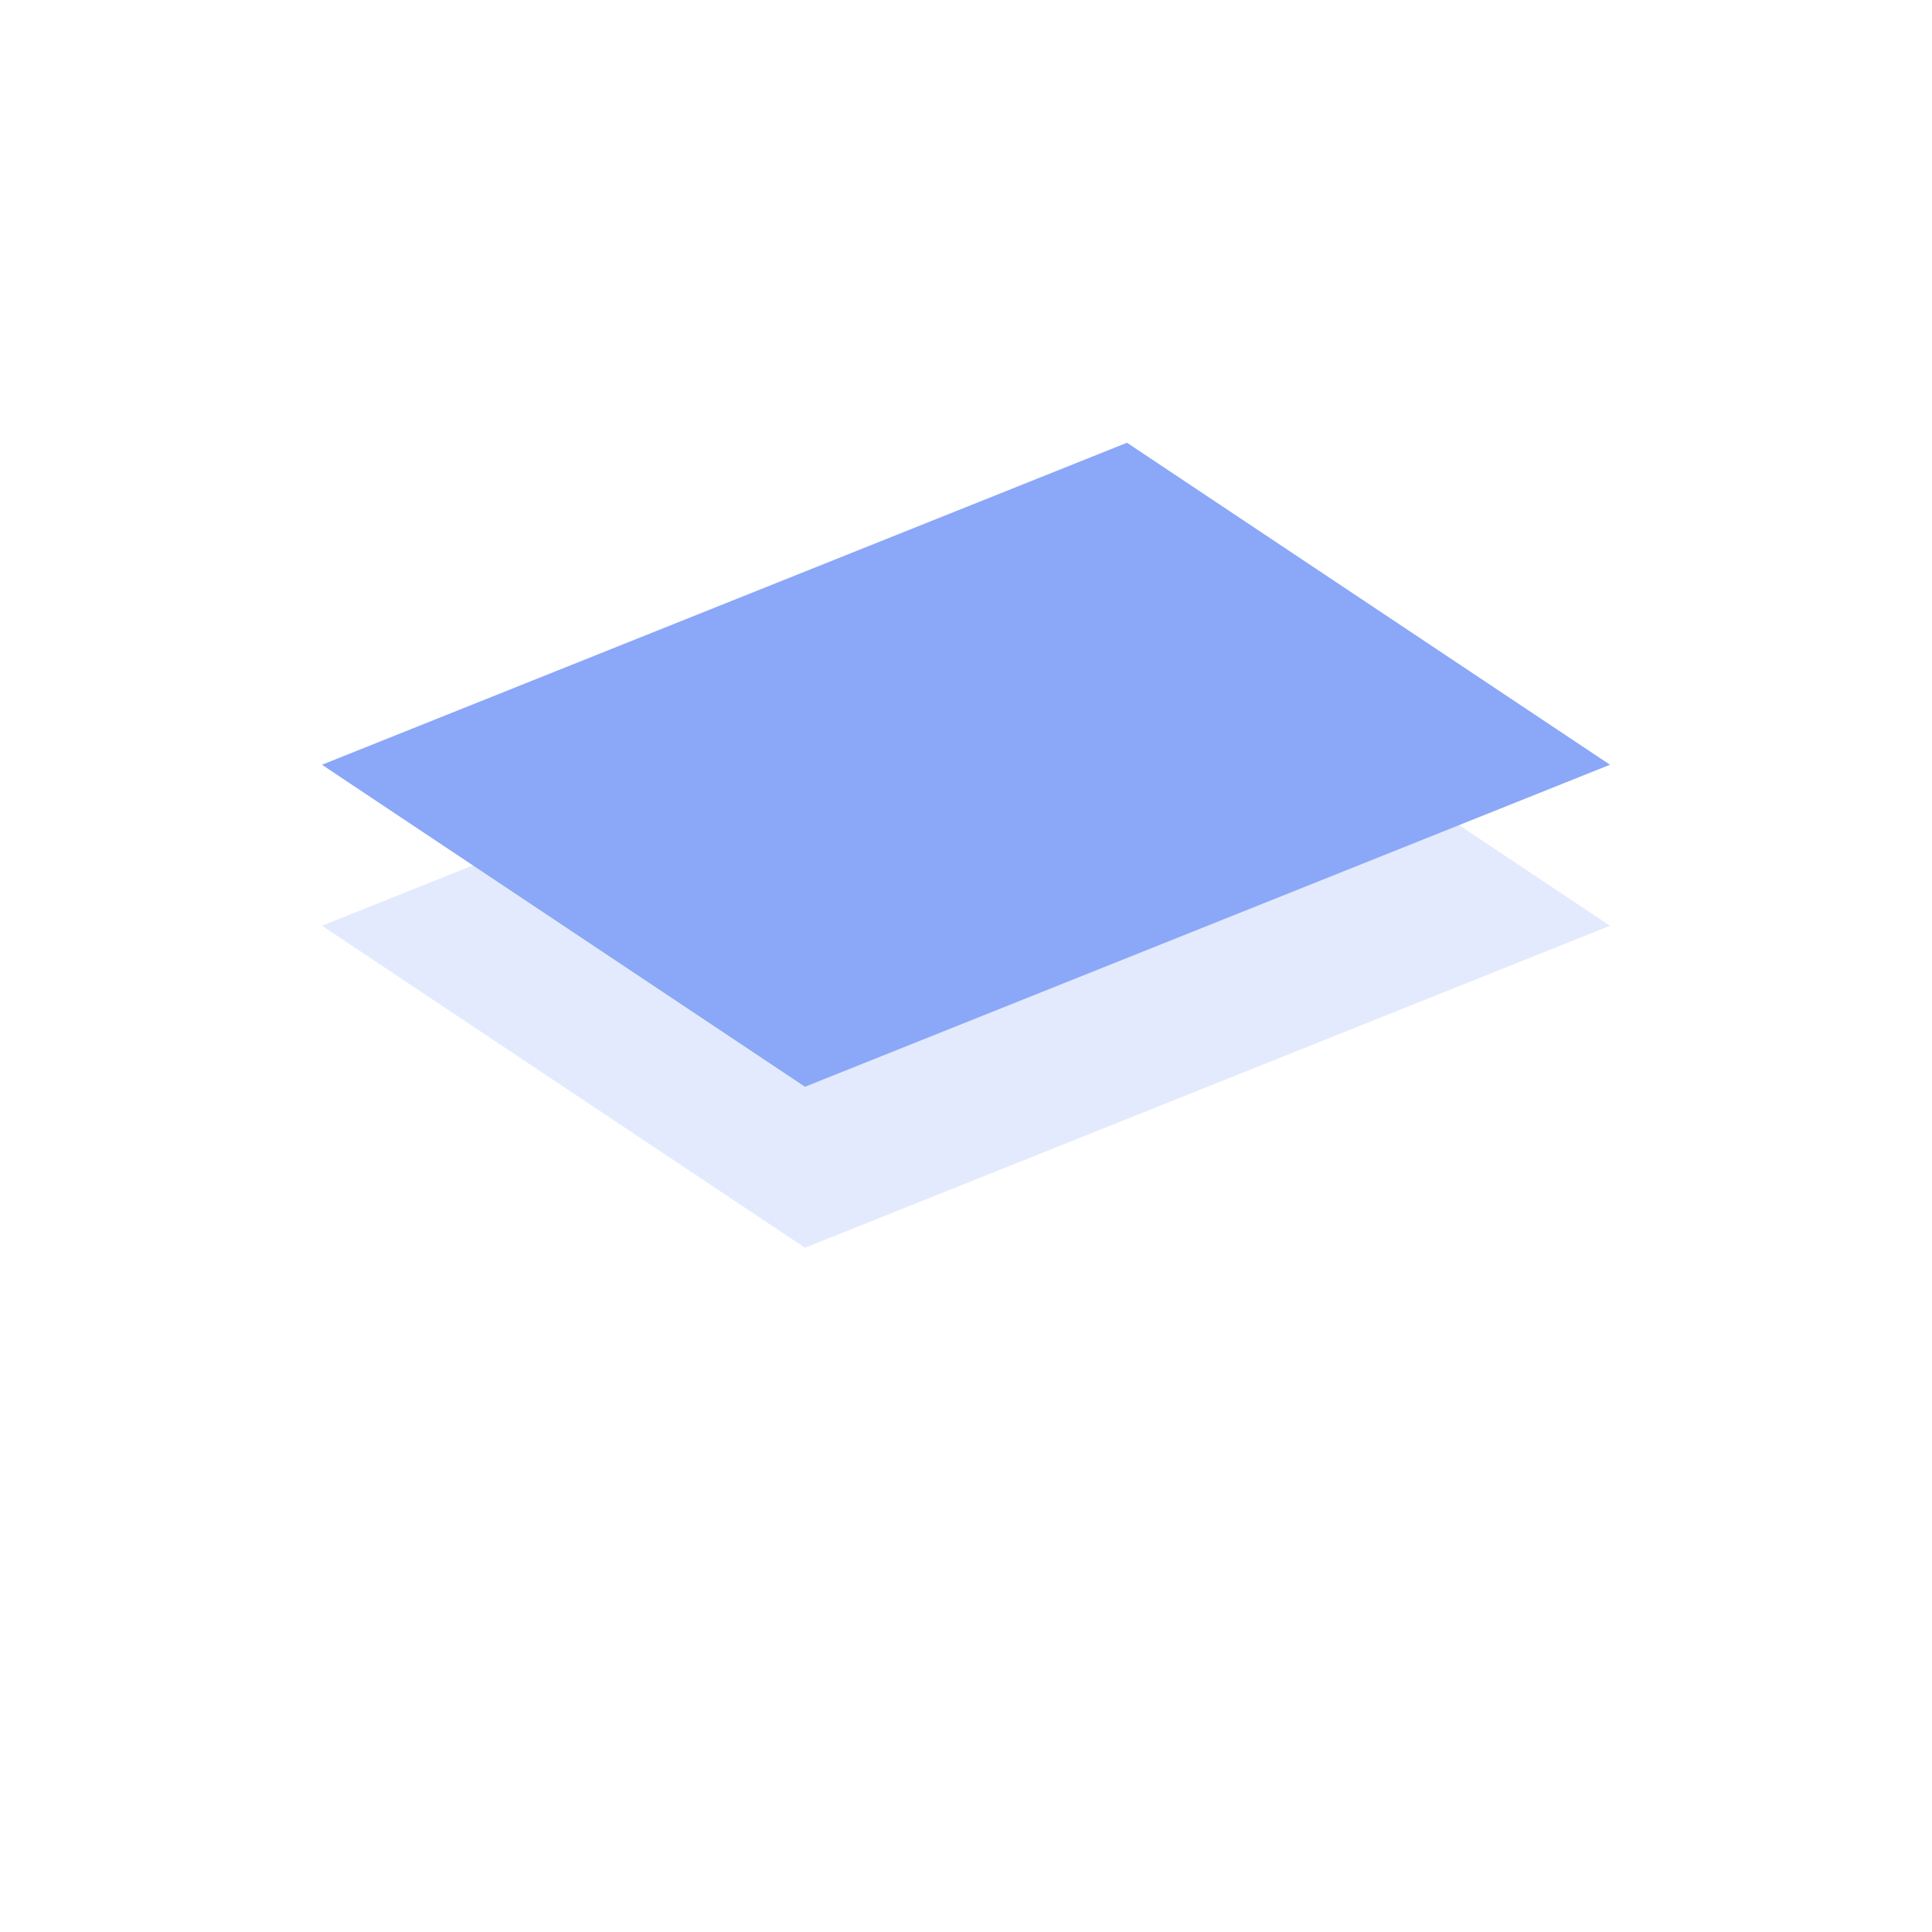
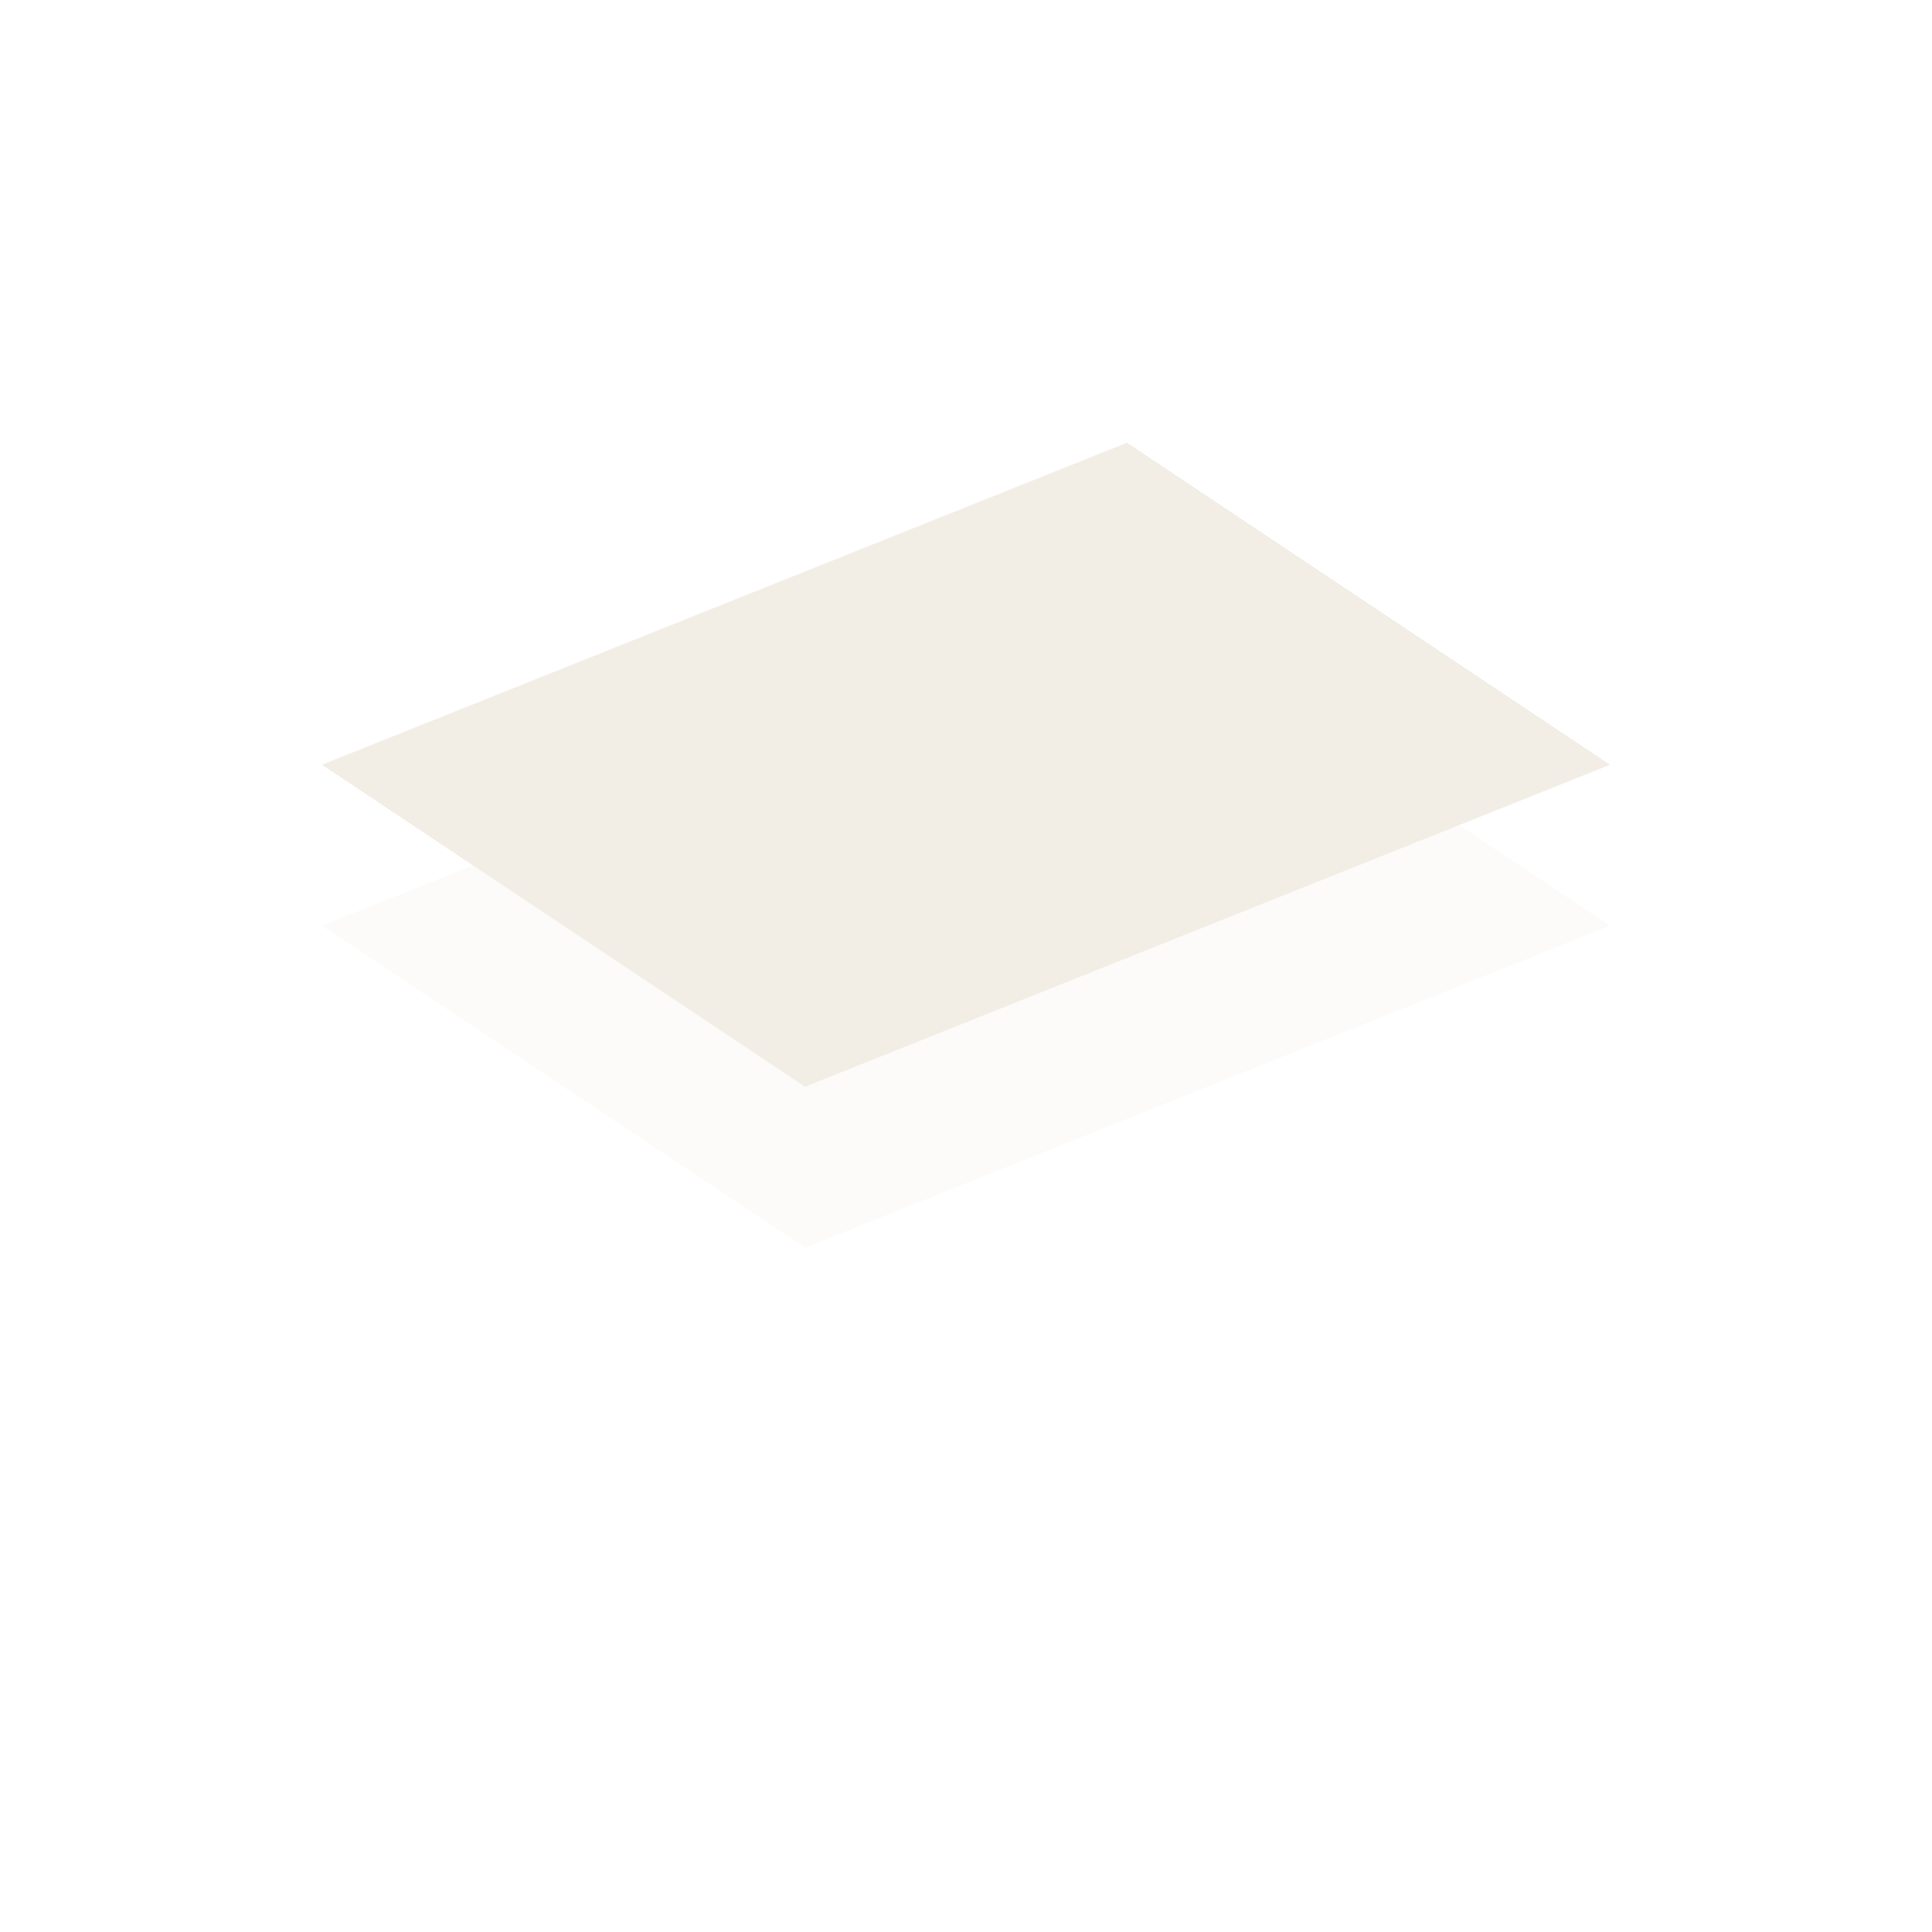
<svg xmlns="http://www.w3.org/2000/svg" viewBox="0 0 48 48" fill="none">
-   <polygon points="8,23 28,15 40,23 20,31" fill="#8aa7f8" opacity="0.24" />
-   <polygon points="8,19 28,11 40,19 20,27" fill="#8aa7f8" />
+   <polygon points="8,23 28,15 40,23 20,31" fill="#f2ede5" opacity="0.24" />
+   <polygon points="8,19 28,11 40,19 20,27" fill="#f2ede5" />
</svg>
